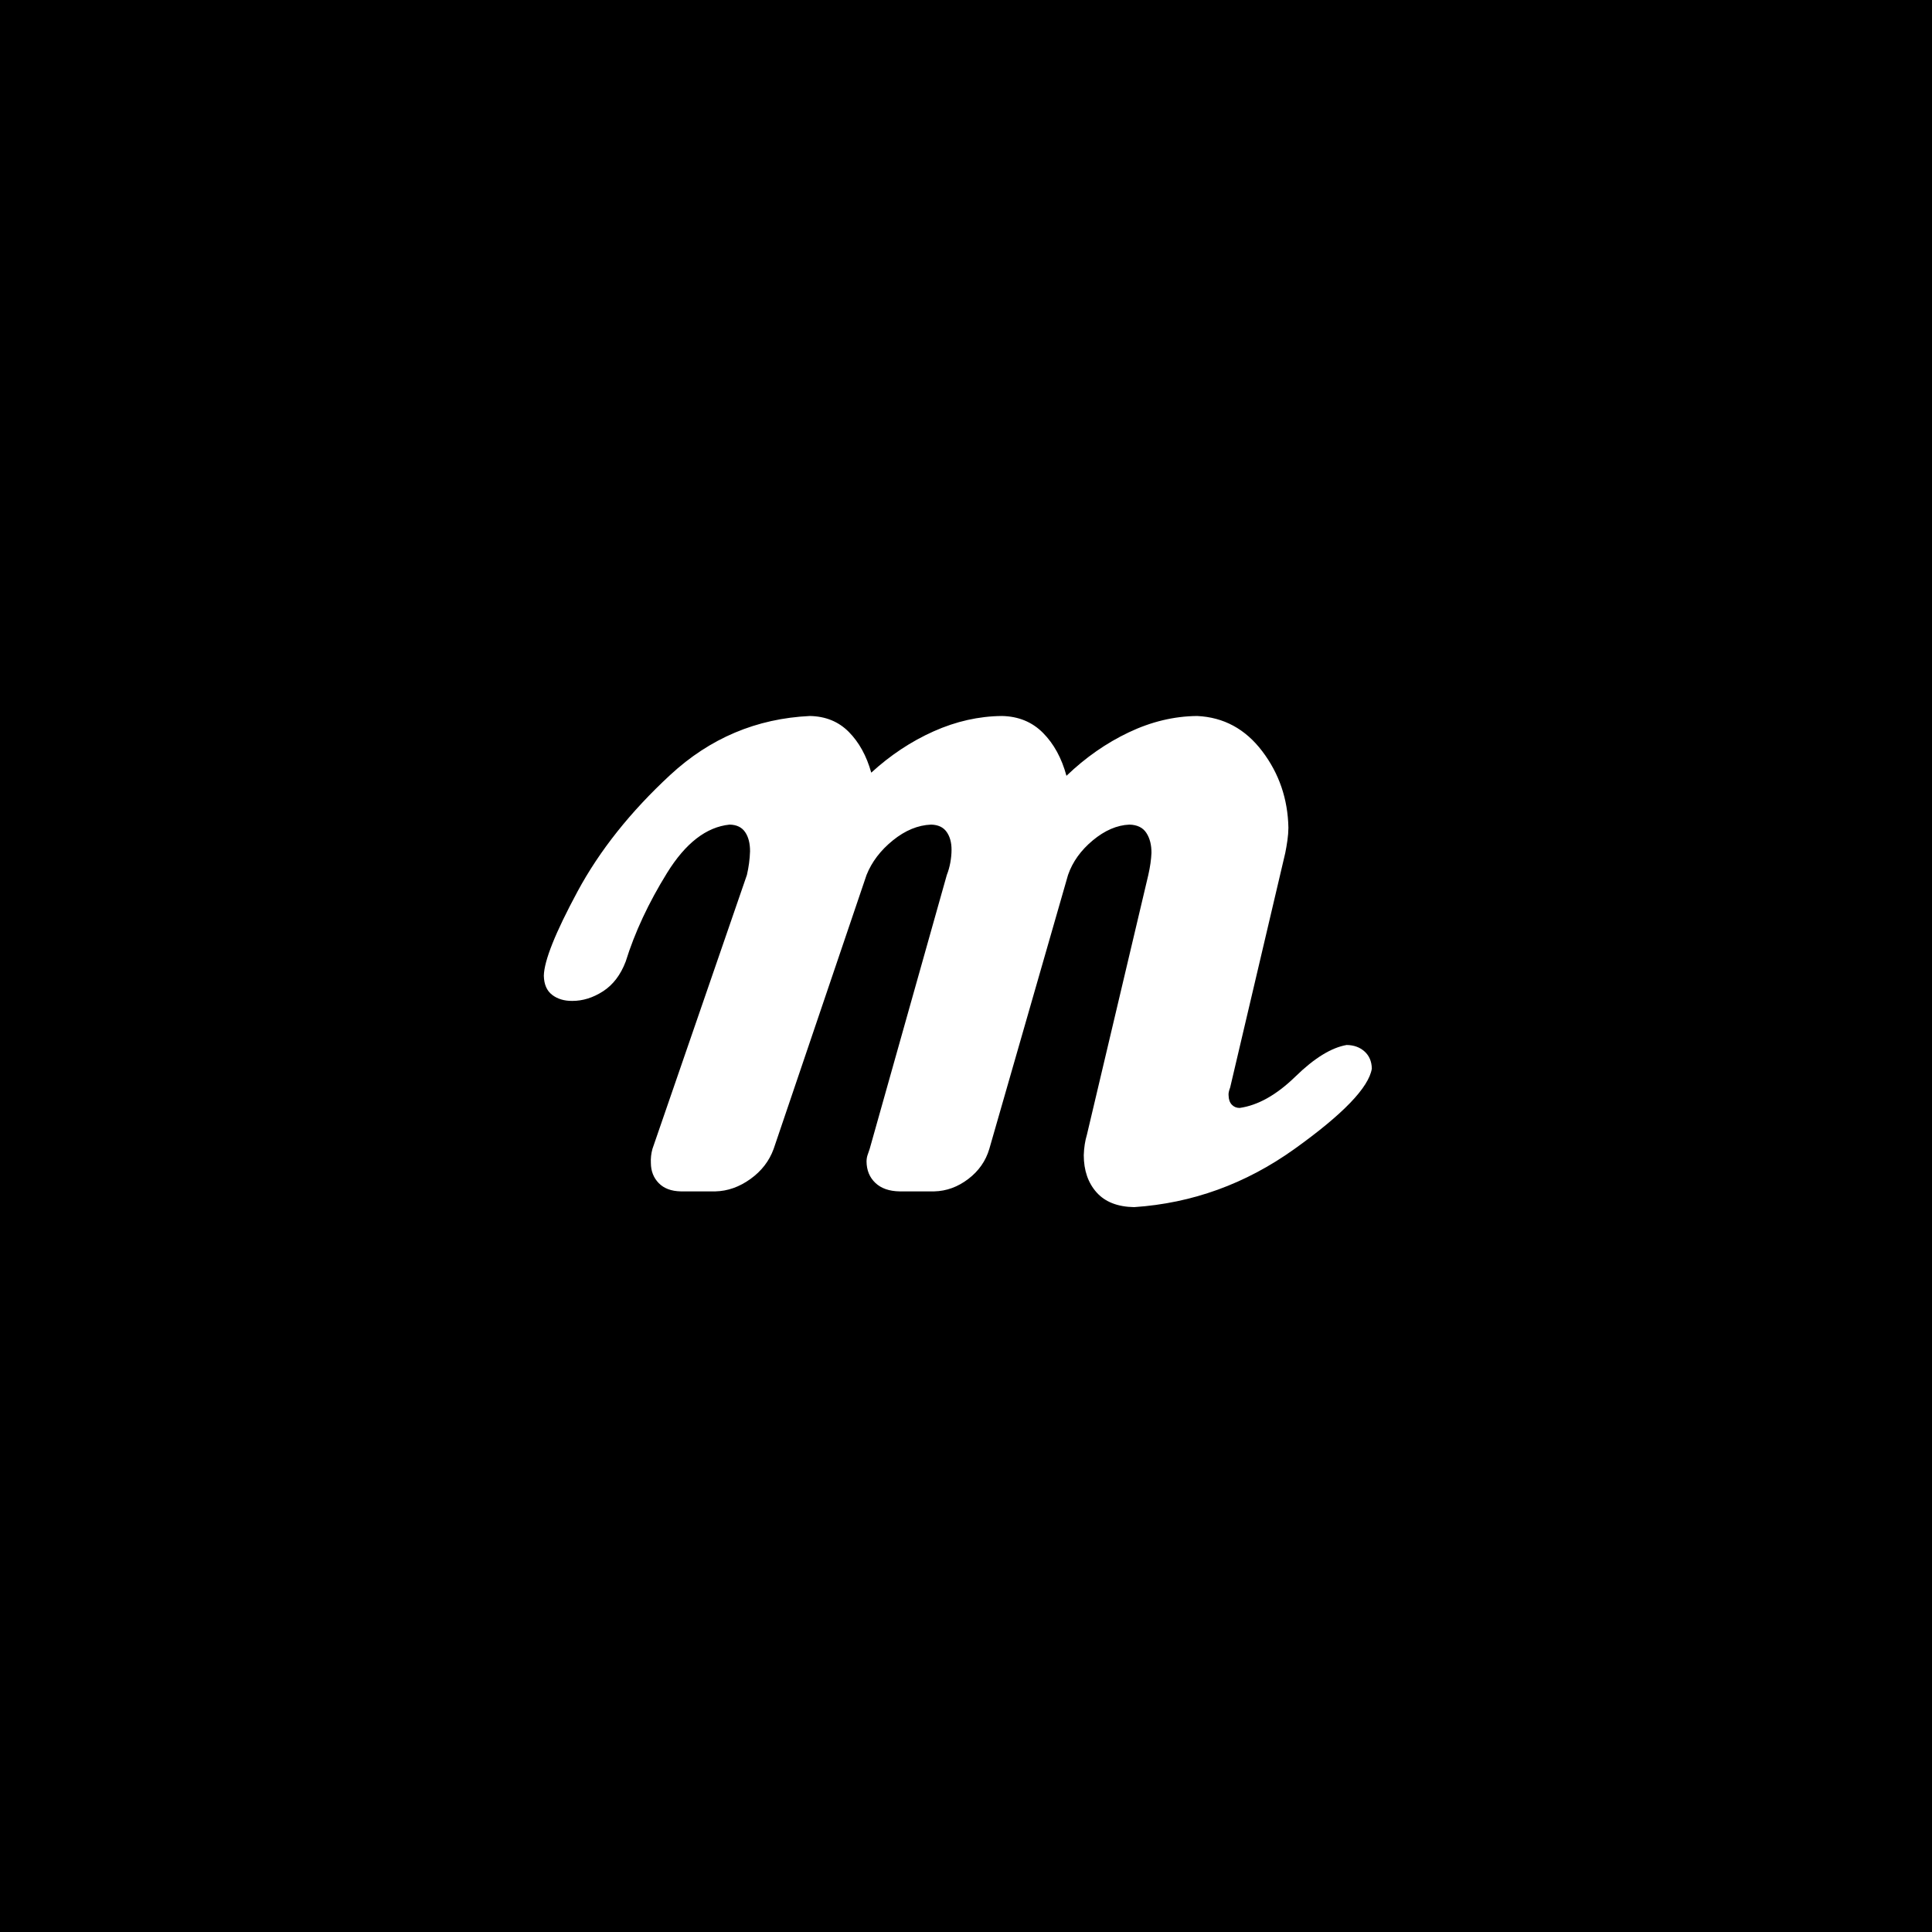
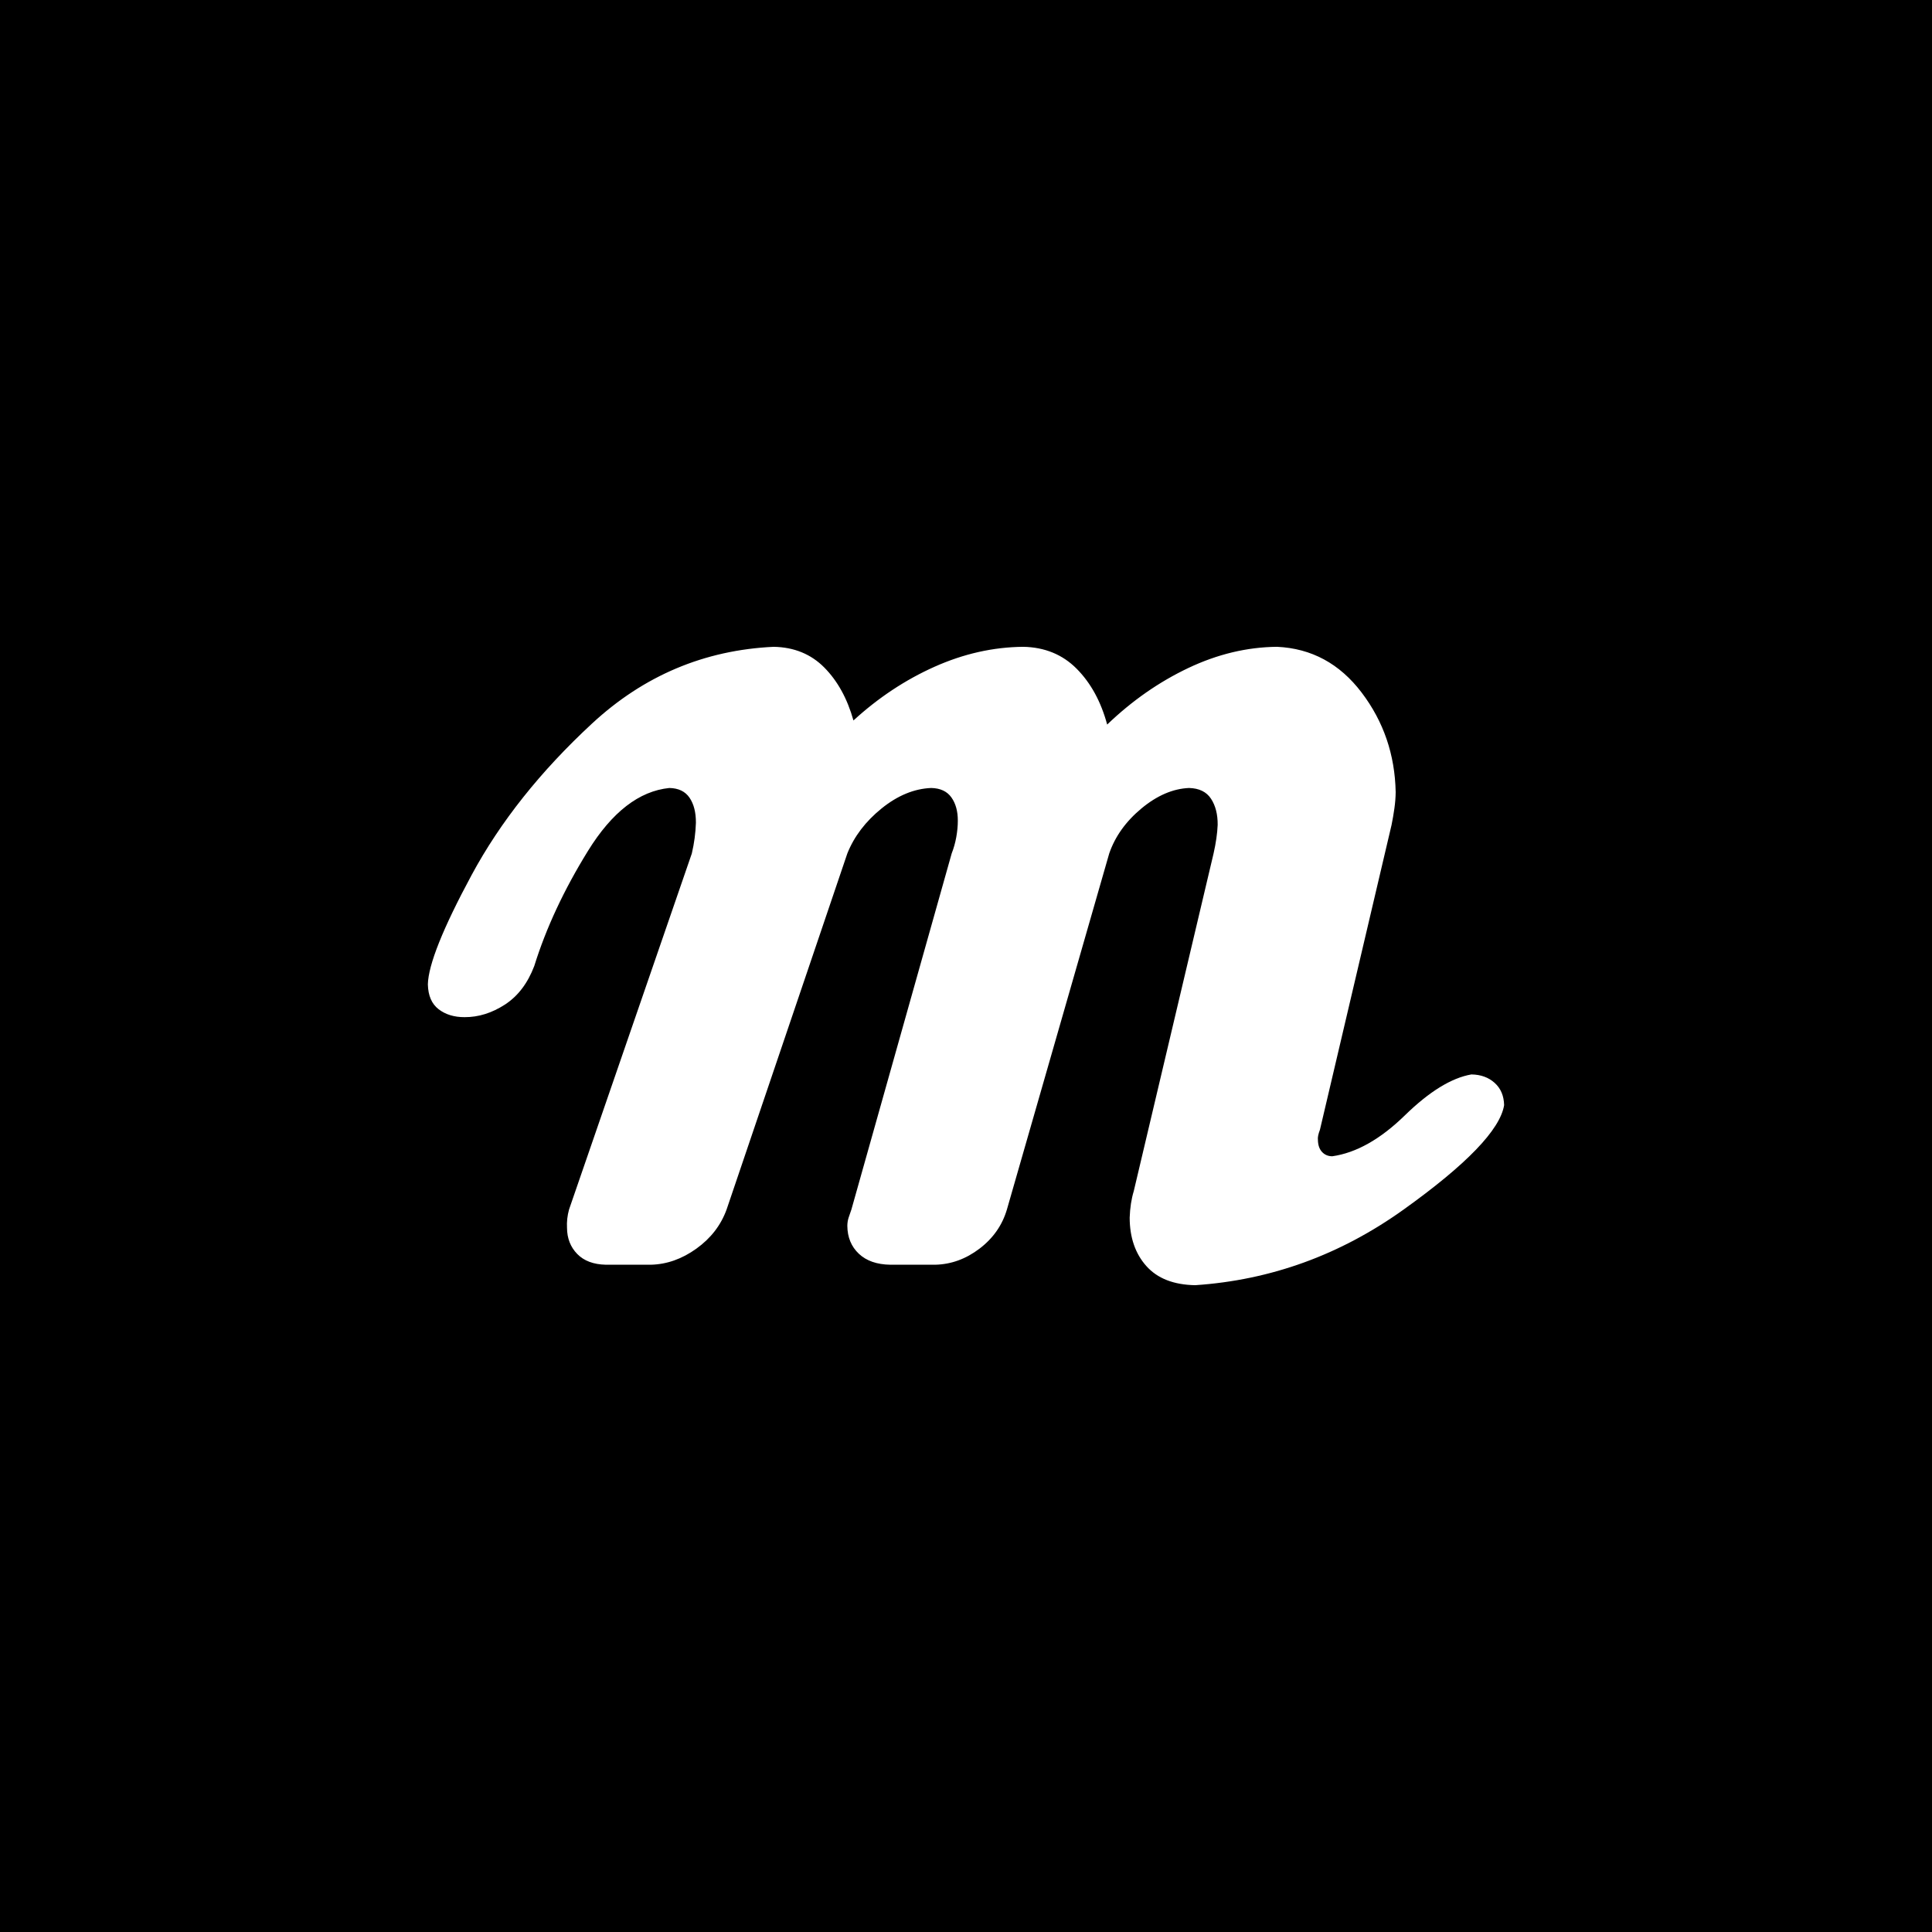
- <svg xmlns="http://www.w3.org/2000/svg" viewBox="0 0 512 512" width="512" height="512">
-   <rect width="512" height="512" fill="#000000" />
-   <svg x="130" y="177" width="252" height="158" viewBox="0 0 105 66" preserveAspectRatio="xMidYMid meet">
-     <g transform="matrix(0.911147,0,0,1,-28.21142,-27.48453)">
-       <g transform="matrix(1.097518,0,0,1,-288.7045,-471.3843)">
-         <path d="M297.029,532.946C297.051,533.901 297.356,534.605 297.944,535.059C298.532,535.512 299.273,535.738 300.166,535.734C301.339,535.738 302.479,535.382 303.586,534.667C304.693,533.951 305.528,532.855 306.091,531.377C307.093,528.154 308.618,524.886 310.665,521.575C312.713,518.264 315.022,516.478 317.592,516.217C318.373,516.231 318.946,516.507 319.313,517.045C319.68,517.582 319.861,518.293 319.857,519.179C319.828,520.051 319.712,520.922 319.509,521.793L309.053,552.114C308.908,552.637 308.85,553.16 308.879,553.683C308.886,554.576 309.177,555.316 309.75,555.904C310.324,556.492 311.137,556.797 312.19,556.819L316.024,556.819C317.382,556.787 318.674,556.329 319.901,555.447C321.128,554.565 321.985,553.454 322.471,552.114L332.753,521.793C333.333,520.341 334.306,519.063 335.671,517.959C337.036,516.856 338.445,516.275 339.897,516.217C340.678,516.235 341.251,516.504 341.618,517.023C341.985,517.542 342.166,518.203 342.163,519.005C342.163,519.448 342.119,519.913 342.032,520.399C341.945,520.886 341.814,521.35 341.64,521.793L333.101,552.114C333.01,552.368 332.93,552.601 332.862,552.811C332.793,553.022 332.756,553.254 332.753,553.508C332.763,554.485 333.09,555.276 333.733,555.883C334.375,556.489 335.268,556.801 336.412,556.819L340.246,556.819C341.6,556.787 342.856,556.329 344.014,555.447C345.172,554.565 345.949,553.454 346.345,552.114L355.058,521.793C355.559,520.341 356.474,519.063 357.802,517.959C359.131,516.856 360.482,516.275 361.854,516.217C362.718,516.239 363.342,516.544 363.727,517.132C364.112,517.72 364.301,518.46 364.294,519.354C364.264,520.08 364.148,520.893 363.945,521.793L357.149,550.546C356.946,551.214 356.829,551.969 356.8,552.811C356.804,554.499 357.276,555.872 358.216,556.928C359.156,557.985 360.543,558.529 362.377,558.562C368.81,558.13 374.72,555.988 380.108,552.136C385.495,548.284 388.356,545.314 388.69,543.227C388.672,542.432 388.403,541.8 387.884,541.332C387.365,540.864 386.704,540.624 385.902,540.613C384.21,540.904 382.322,542.065 380.238,544.098C378.154,546.131 376.092,547.293 374.052,547.583C373.696,547.58 373.406,547.456 373.181,547.213C372.956,546.97 372.839,546.629 372.832,546.189C372.803,545.986 372.861,545.696 373.006,545.318L379.106,519.354C379.196,518.911 379.276,518.446 379.345,517.959C379.414,517.473 379.45,517.008 379.454,516.565C379.392,513.382 378.427,510.557 376.557,508.092C374.687,505.627 372.284,504.327 369.347,504.193C366.795,504.218 364.275,504.821 361.789,506.001C359.302,507.181 357,508.785 354.884,510.815C354.357,508.862 353.493,507.279 352.291,506.066C351.09,504.854 349.572,504.229 347.739,504.193C345.187,504.215 342.667,504.781 340.18,505.892C337.694,507.003 335.392,508.528 333.275,510.466C332.753,508.604 331.925,507.101 330.792,505.957C329.659,504.814 328.222,504.226 326.479,504.193C320.575,504.471 315.422,506.646 311.022,510.718C306.621,514.791 303.198,519.095 300.753,523.633C298.308,528.17 297.067,531.274 297.029,532.946Z" style="fill:white;fill-rule:nonzero;" />
+ <svg xmlns="http://www.w3.org/2000/svg" width="100%" height="100%" viewBox="0 0 512 512" version="1.1" xml:space="preserve" style="fill-rule:evenodd;clip-rule:evenodd;stroke-linejoin:round;stroke-miterlimit:2;">
+   <rect x="0" y="0" width="512" height="512" />
+   <g>
+     <g>
+       <g>
+         <path d="M113.39,260.881c0.068,2.972 1.018,5.162 2.847,6.575c1.83,1.41 4.135,2.113 6.914,2.1c3.65,0.012 7.197,-1.095 10.642,-3.32c3.445,-2.228 6.043,-5.638 7.795,-10.237c3.118,-10.029 7.863,-20.198 14.233,-30.501c6.373,-10.303 13.558,-15.86 21.555,-16.672c2.43,0.044 4.213,0.902 5.355,2.576c1.142,1.671 1.705,3.883 1.693,6.64c-0.09,2.713 -0.451,5.424 -1.083,8.134l-32.536,94.349c-0.451,1.627 -0.632,3.255 -0.541,4.882c0.022,2.779 0.927,5.081 2.71,6.911c1.786,1.83 4.316,2.779 7.593,2.847l11.93,0c4.226,-0.1 8.246,-1.525 12.064,-4.269c3.818,-2.745 6.485,-6.202 7.997,-10.371l31.994,-94.349c1.805,-4.518 4.832,-8.495 9.08,-11.93c4.247,-3.432 8.632,-5.24 13.15,-5.421c2.43,0.056 4.213,0.893 5.355,2.508c1.142,1.615 1.705,3.672 1.696,6.167c0,1.378 -0.137,2.825 -0.408,4.338c-0.271,1.515 -0.678,2.959 -1.22,4.338l-26.571,94.349c-0.283,0.79 -0.532,1.515 -0.744,2.169c-0.215,0.657 -0.33,1.378 -0.339,2.169c0.031,3.04 1.049,5.501 3.049,7.39c1.998,1.886 4.776,2.857 8.336,2.913l11.93,0c4.213,-0.1 8.121,-1.525 11.725,-4.269c3.603,-2.745 6.021,-6.202 7.253,-10.371l27.112,-94.349c1.559,-4.518 4.406,-8.495 8.538,-11.93c4.135,-3.432 8.339,-5.24 12.609,-5.421c2.688,0.068 4.63,1.018 5.828,2.847c1.198,1.83 1.786,4.132 1.764,6.914c-0.093,2.259 -0.454,4.789 -1.086,7.589l-21.147,89.47c-0.632,2.079 -0.996,4.428 -1.086,7.048c0.012,5.253 1.481,9.525 4.406,12.811c2.925,3.289 7.241,4.982 12.948,5.084c20.017,-1.344 38.408,-8.009 55.173,-19.996c16.763,-11.986 25.665,-21.228 26.704,-27.722c-0.056,-2.474 -0.893,-4.44 -2.508,-5.897c-1.615,-1.456 -3.672,-2.203 -6.167,-2.237c-5.265,0.905 -11.14,4.518 -17.625,10.844c-6.485,6.326 -12.901,9.942 -19.249,10.844c-1.108,-0.009 -2.01,-0.395 -2.71,-1.151c-0.7,-0.756 -1.064,-1.817 -1.086,-3.186c-0.09,-0.632 0.09,-1.534 0.541,-2.71l18.981,-80.792c0.28,-1.378 0.529,-2.825 0.744,-4.341c0.215,-1.512 0.327,-2.959 0.339,-4.338c-0.193,-9.904 -3.196,-18.695 -9.015,-26.365c-5.819,-7.67 -13.296,-11.715 -22.435,-12.132c-7.941,0.078 -15.782,1.954 -23.518,5.626c-7.739,3.672 -14.902,8.663 -21.486,14.98c-1.64,-6.077 -4.328,-11.003 -8.069,-14.777c-3.737,-3.771 -8.461,-5.716 -14.164,-5.828c-7.941,0.068 -15.782,1.83 -23.521,5.287c-7.736,3.457 -14.899,8.202 -21.486,14.233c-1.624,-5.794 -4.201,-10.471 -7.726,-14.031c-3.526,-3.557 -7.997,-5.386 -13.421,-5.489c-18.371,0.865 -34.406,7.633 -48.097,20.304c-13.695,12.674 -24.346,26.067 -31.954,40.187c-7.608,14.118 -11.47,23.776 -11.588,28.979Z" style="fill:#fff;fill-rule:nonzero;" />
      </g>
    </g>
-   </svg>
+   </g>
</svg>
